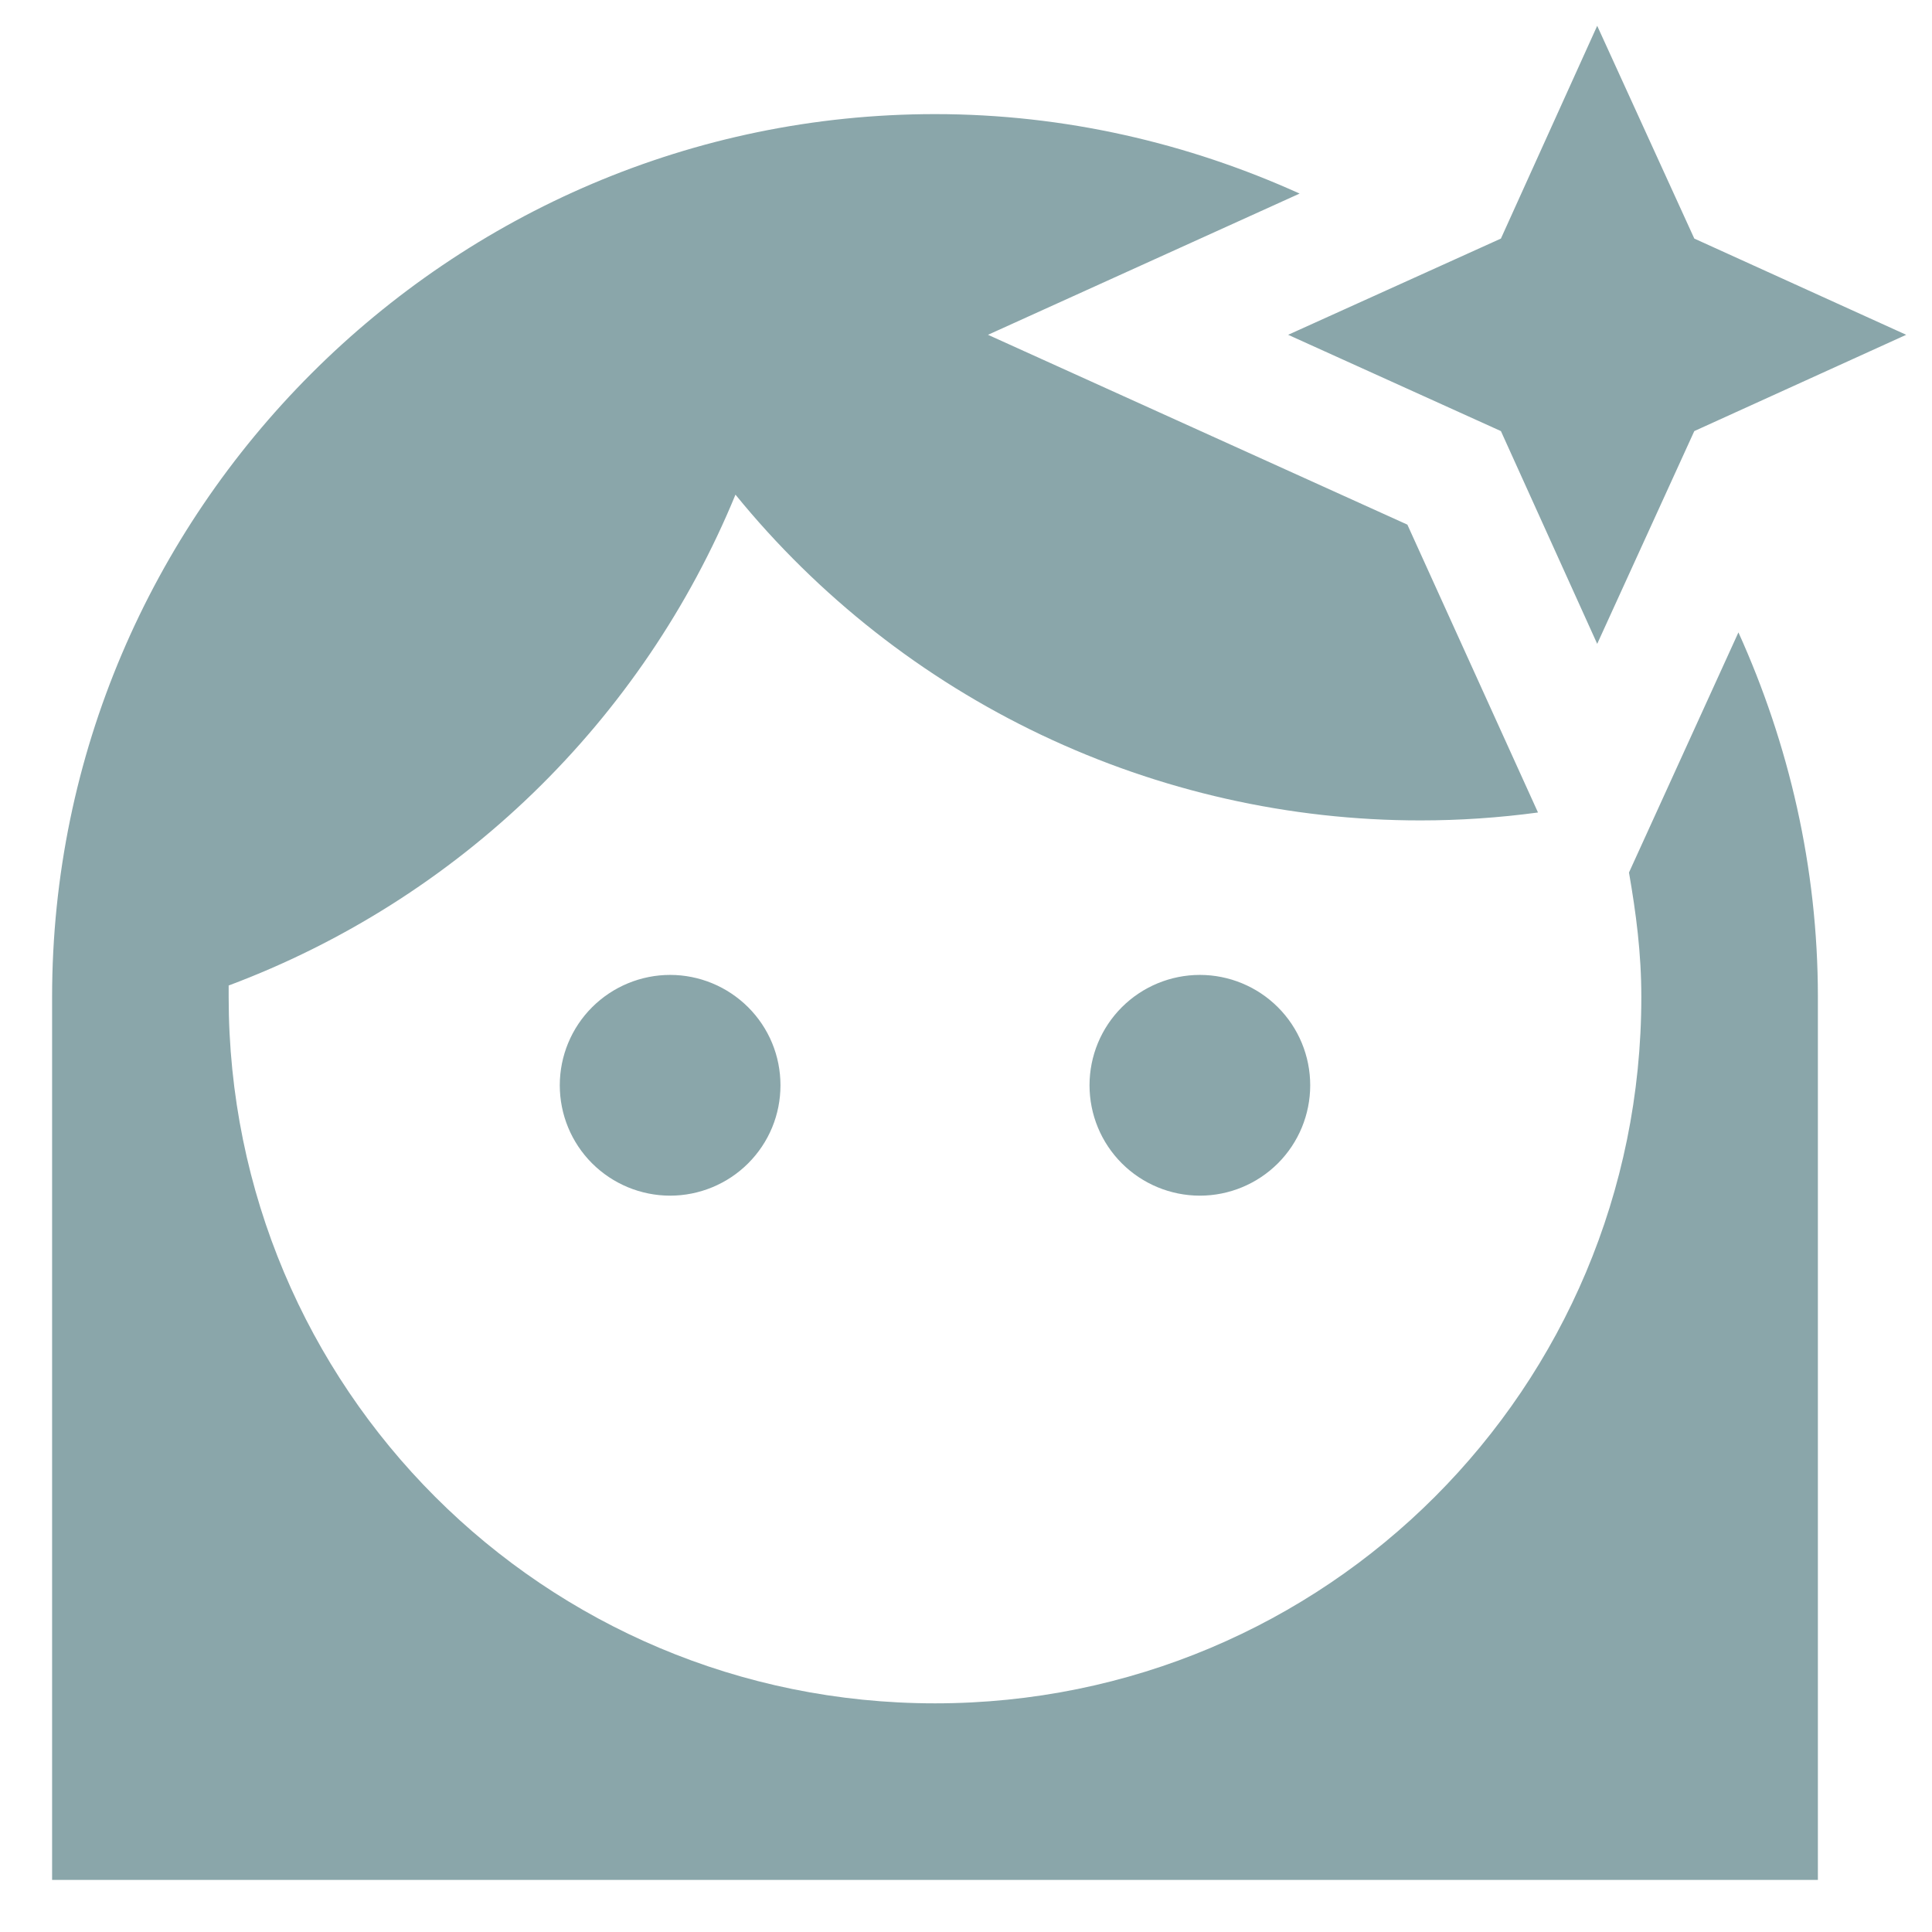
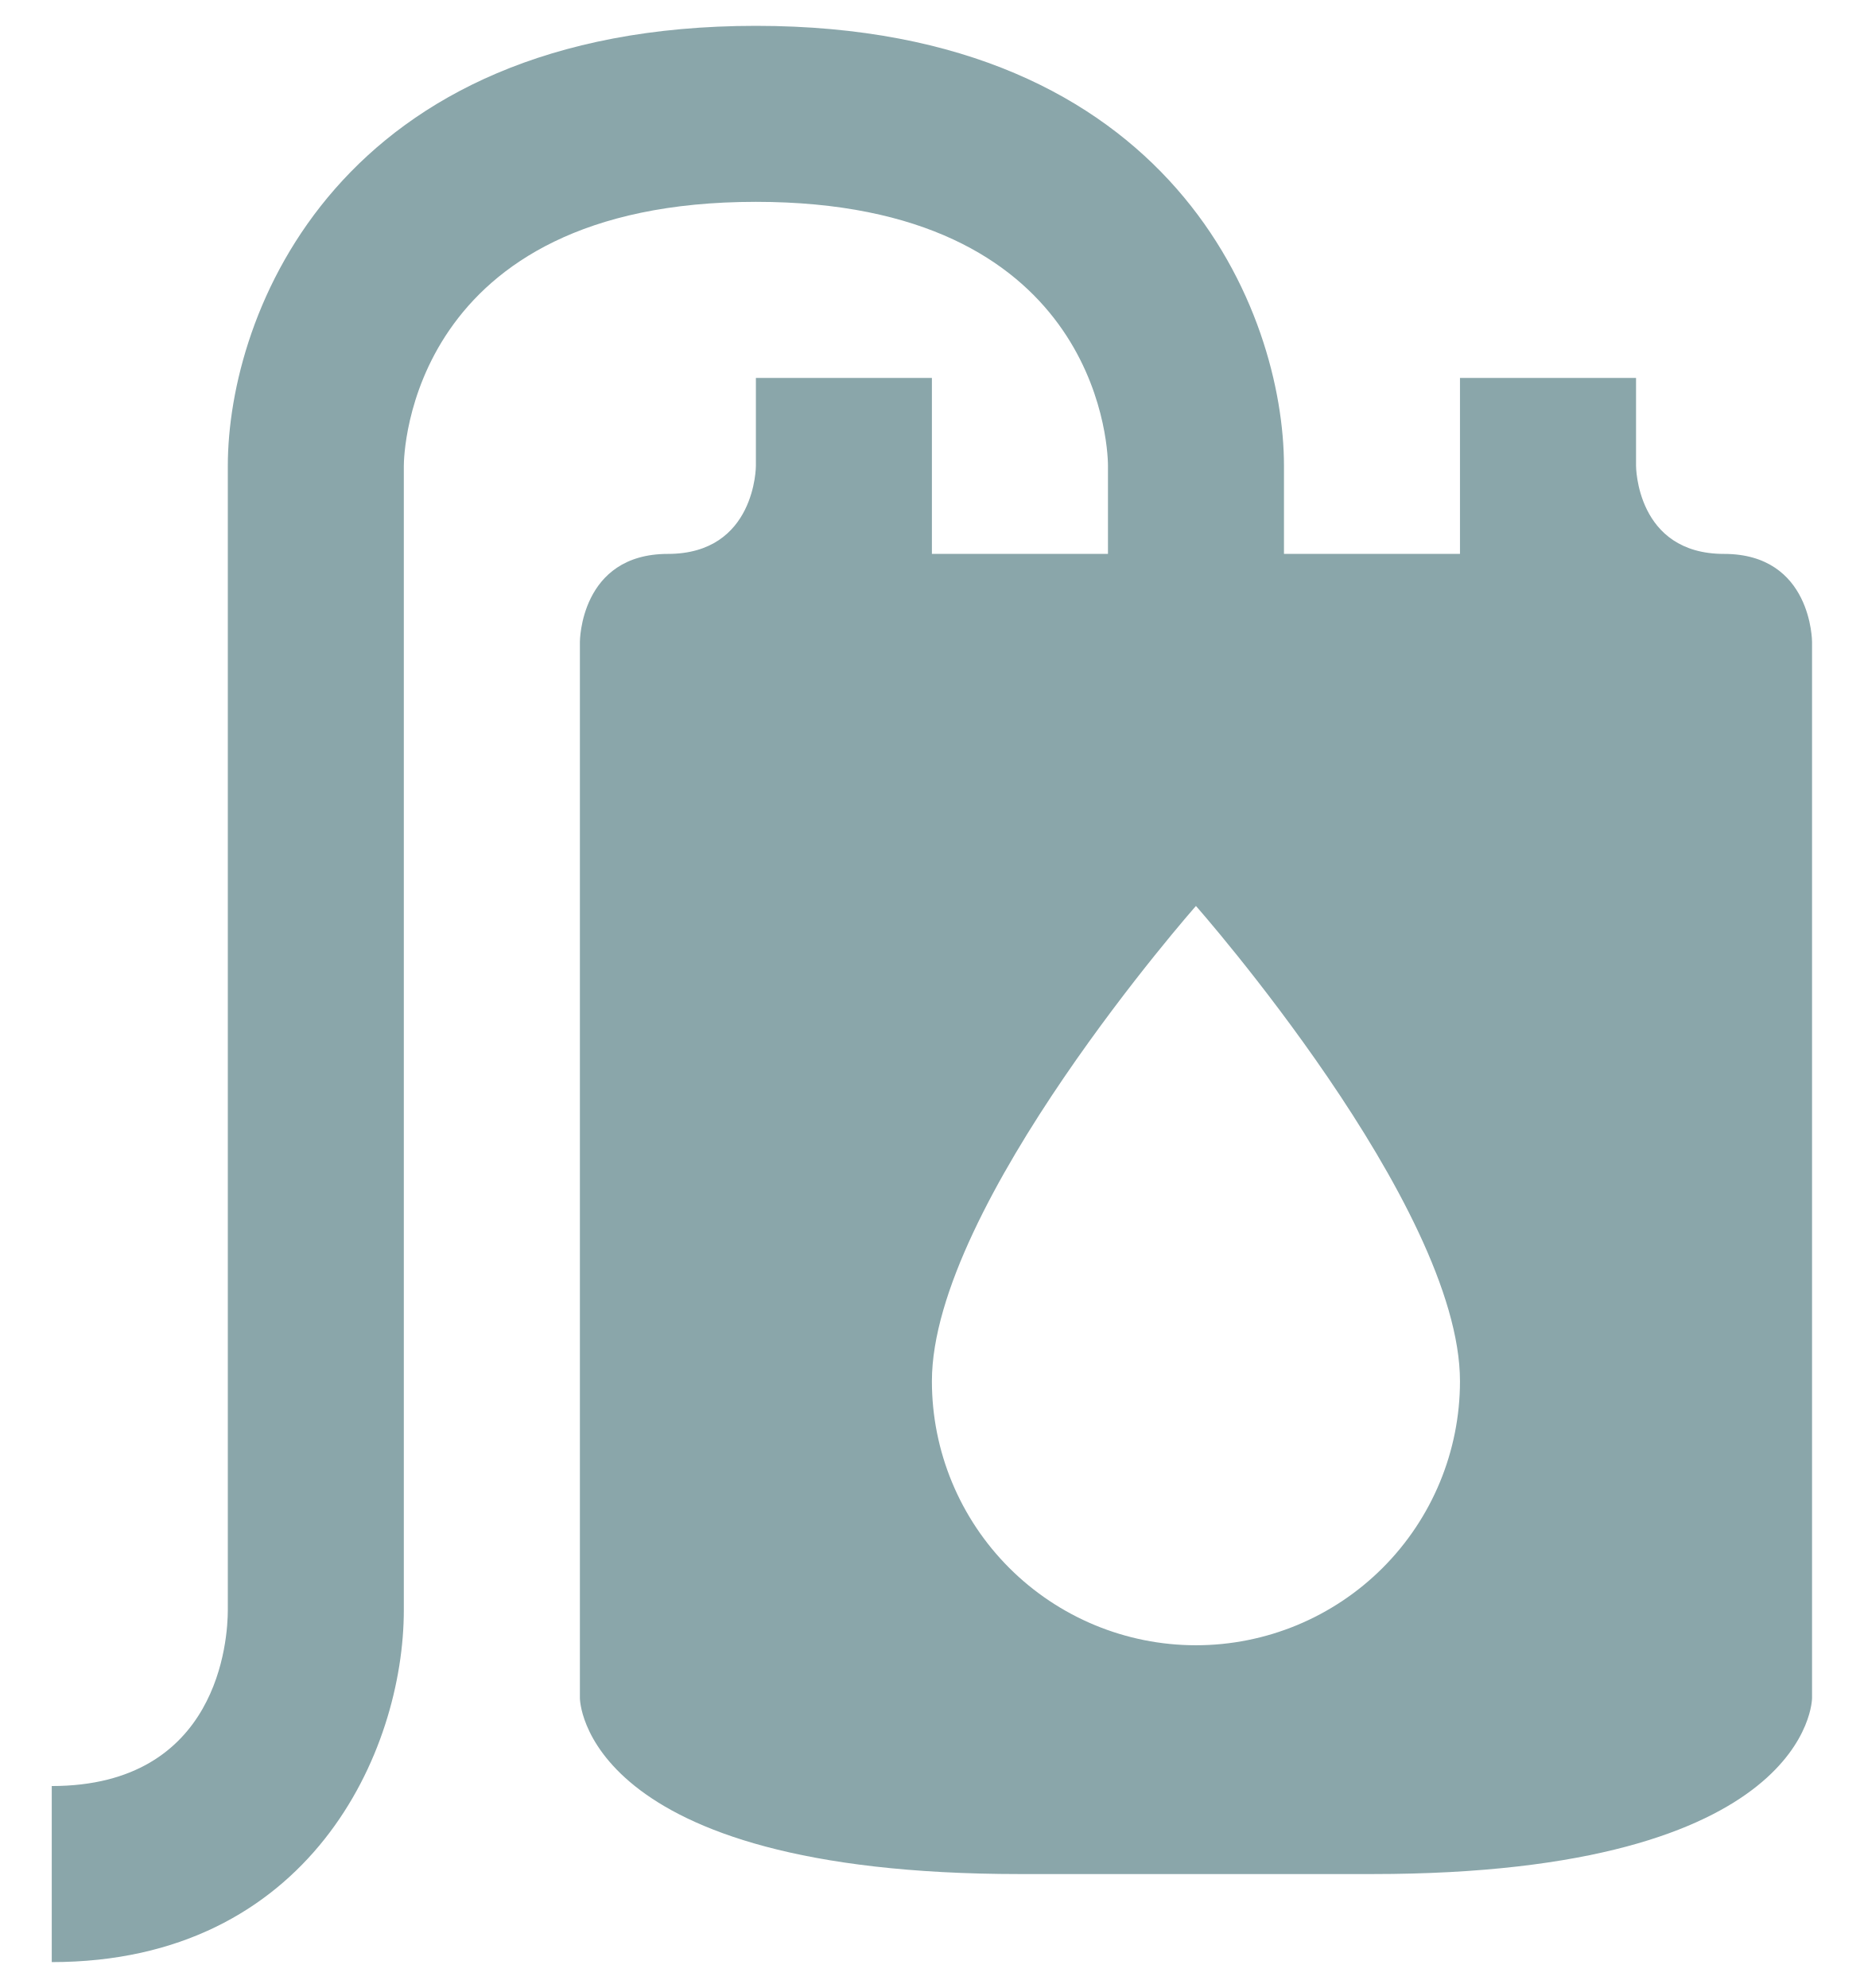
- <svg xmlns="http://www.w3.org/2000/svg" width="31" height="31" viewBox="0 0 31 31" fill="none">
-   <path d="M25.628 0.414L24.083 3.828L20.669 5.372L24.083 6.917L25.628 10.331L27.186 6.917L30.586 5.372L27.186 3.828L25.628 0.414ZM15.003 1.831C7.211 1.831 0.836 8.206 0.836 15.997V30.164H29.169V15.997C29.169 13.915 28.702 11.932 27.894 10.147L26.138 14C26.251 14.652 26.336 15.289 26.336 15.997C26.336 22.273 21.278 27.331 15.003 27.331C8.727 27.331 3.669 22.273 3.669 15.997C3.669 15.941 3.669 15.87 3.669 15.813C5.493 15.13 7.157 14.078 8.556 12.723C9.955 11.367 11.06 9.738 11.801 7.937C13.13 9.57 14.806 10.887 16.707 11.791C18.609 12.695 20.689 13.165 22.794 13.164C23.424 13.164 24.054 13.121 24.678 13.037L22.582 8.418L15.853 5.372L20.853 3.106C19.068 2.298 17.085 1.831 15.003 1.831ZM10.753 15.643C10.283 15.643 9.833 15.83 9.5 16.162C9.168 16.494 8.982 16.944 8.982 17.414C8.982 17.884 9.168 18.334 9.5 18.666C9.833 18.998 10.283 19.185 10.753 19.185C10.985 19.185 11.215 19.139 11.43 19.05C11.645 18.961 11.84 18.831 12.005 18.666C12.169 18.502 12.3 18.307 12.389 18.092C12.478 17.877 12.523 17.647 12.523 17.414C12.523 17.181 12.478 16.951 12.389 16.736C12.3 16.521 12.169 16.326 12.005 16.162C11.84 15.998 11.645 15.867 11.43 15.778C11.215 15.689 10.985 15.643 10.753 15.643ZM19.253 15.643C18.783 15.643 18.332 15.83 18 16.162C17.668 16.494 17.482 16.944 17.482 17.414C17.482 17.884 17.668 18.334 18 18.666C18.332 18.998 18.783 19.185 19.253 19.185C19.722 19.185 20.173 18.998 20.505 18.666C20.837 18.334 21.023 17.884 21.023 17.414C21.023 16.944 20.837 16.494 20.505 16.162C20.173 15.83 19.722 15.643 19.253 15.643Z" fill="#8AA6AA" />
+ <svg xmlns="http://www.w3.org/2000/svg" width="30" height="32" viewBox="0 0 30 32" fill="none">
+   <path d="M27.75 8.916C26.334 8.916 26.334 7.499 26.334 7.499V6.083H23.5V8.916H20.667V7.499C20.667 5.049 18.896 0.416 12.167 0.416C5.438 0.416 3.667 5.049 3.667 7.499V25.916C3.667 26.384 3.525 28.749 0.833 28.749V31.583C4.984 31.583 6.5 28.197 6.5 25.916V7.499C6.5 7.329 6.571 3.249 12.167 3.249C17.593 3.249 17.834 7.074 17.834 7.499V8.916H15V6.083H12.167V7.499C12.167 7.499 12.167 8.916 10.75 8.916C9.334 8.916 9.334 10.333 9.334 10.333V27.333C9.334 27.333 9.334 30.166 16.417 30.166H22.084C29.167 30.166 29.167 27.333 29.167 27.333V10.333C29.167 10.333 29.167 8.916 27.75 8.916ZM19.25 26.483C18.123 26.483 17.042 26.035 16.245 25.238C15.448 24.441 15 23.36 15 22.233C15 19.399 19.25 14.583 19.25 14.583C19.25 14.583 23.5 19.399 23.5 22.233C23.5 23.36 23.052 24.441 22.255 25.238C21.458 26.035 20.377 26.483 19.25 26.483Z" fill="#8AA6AA" />
</svg>
